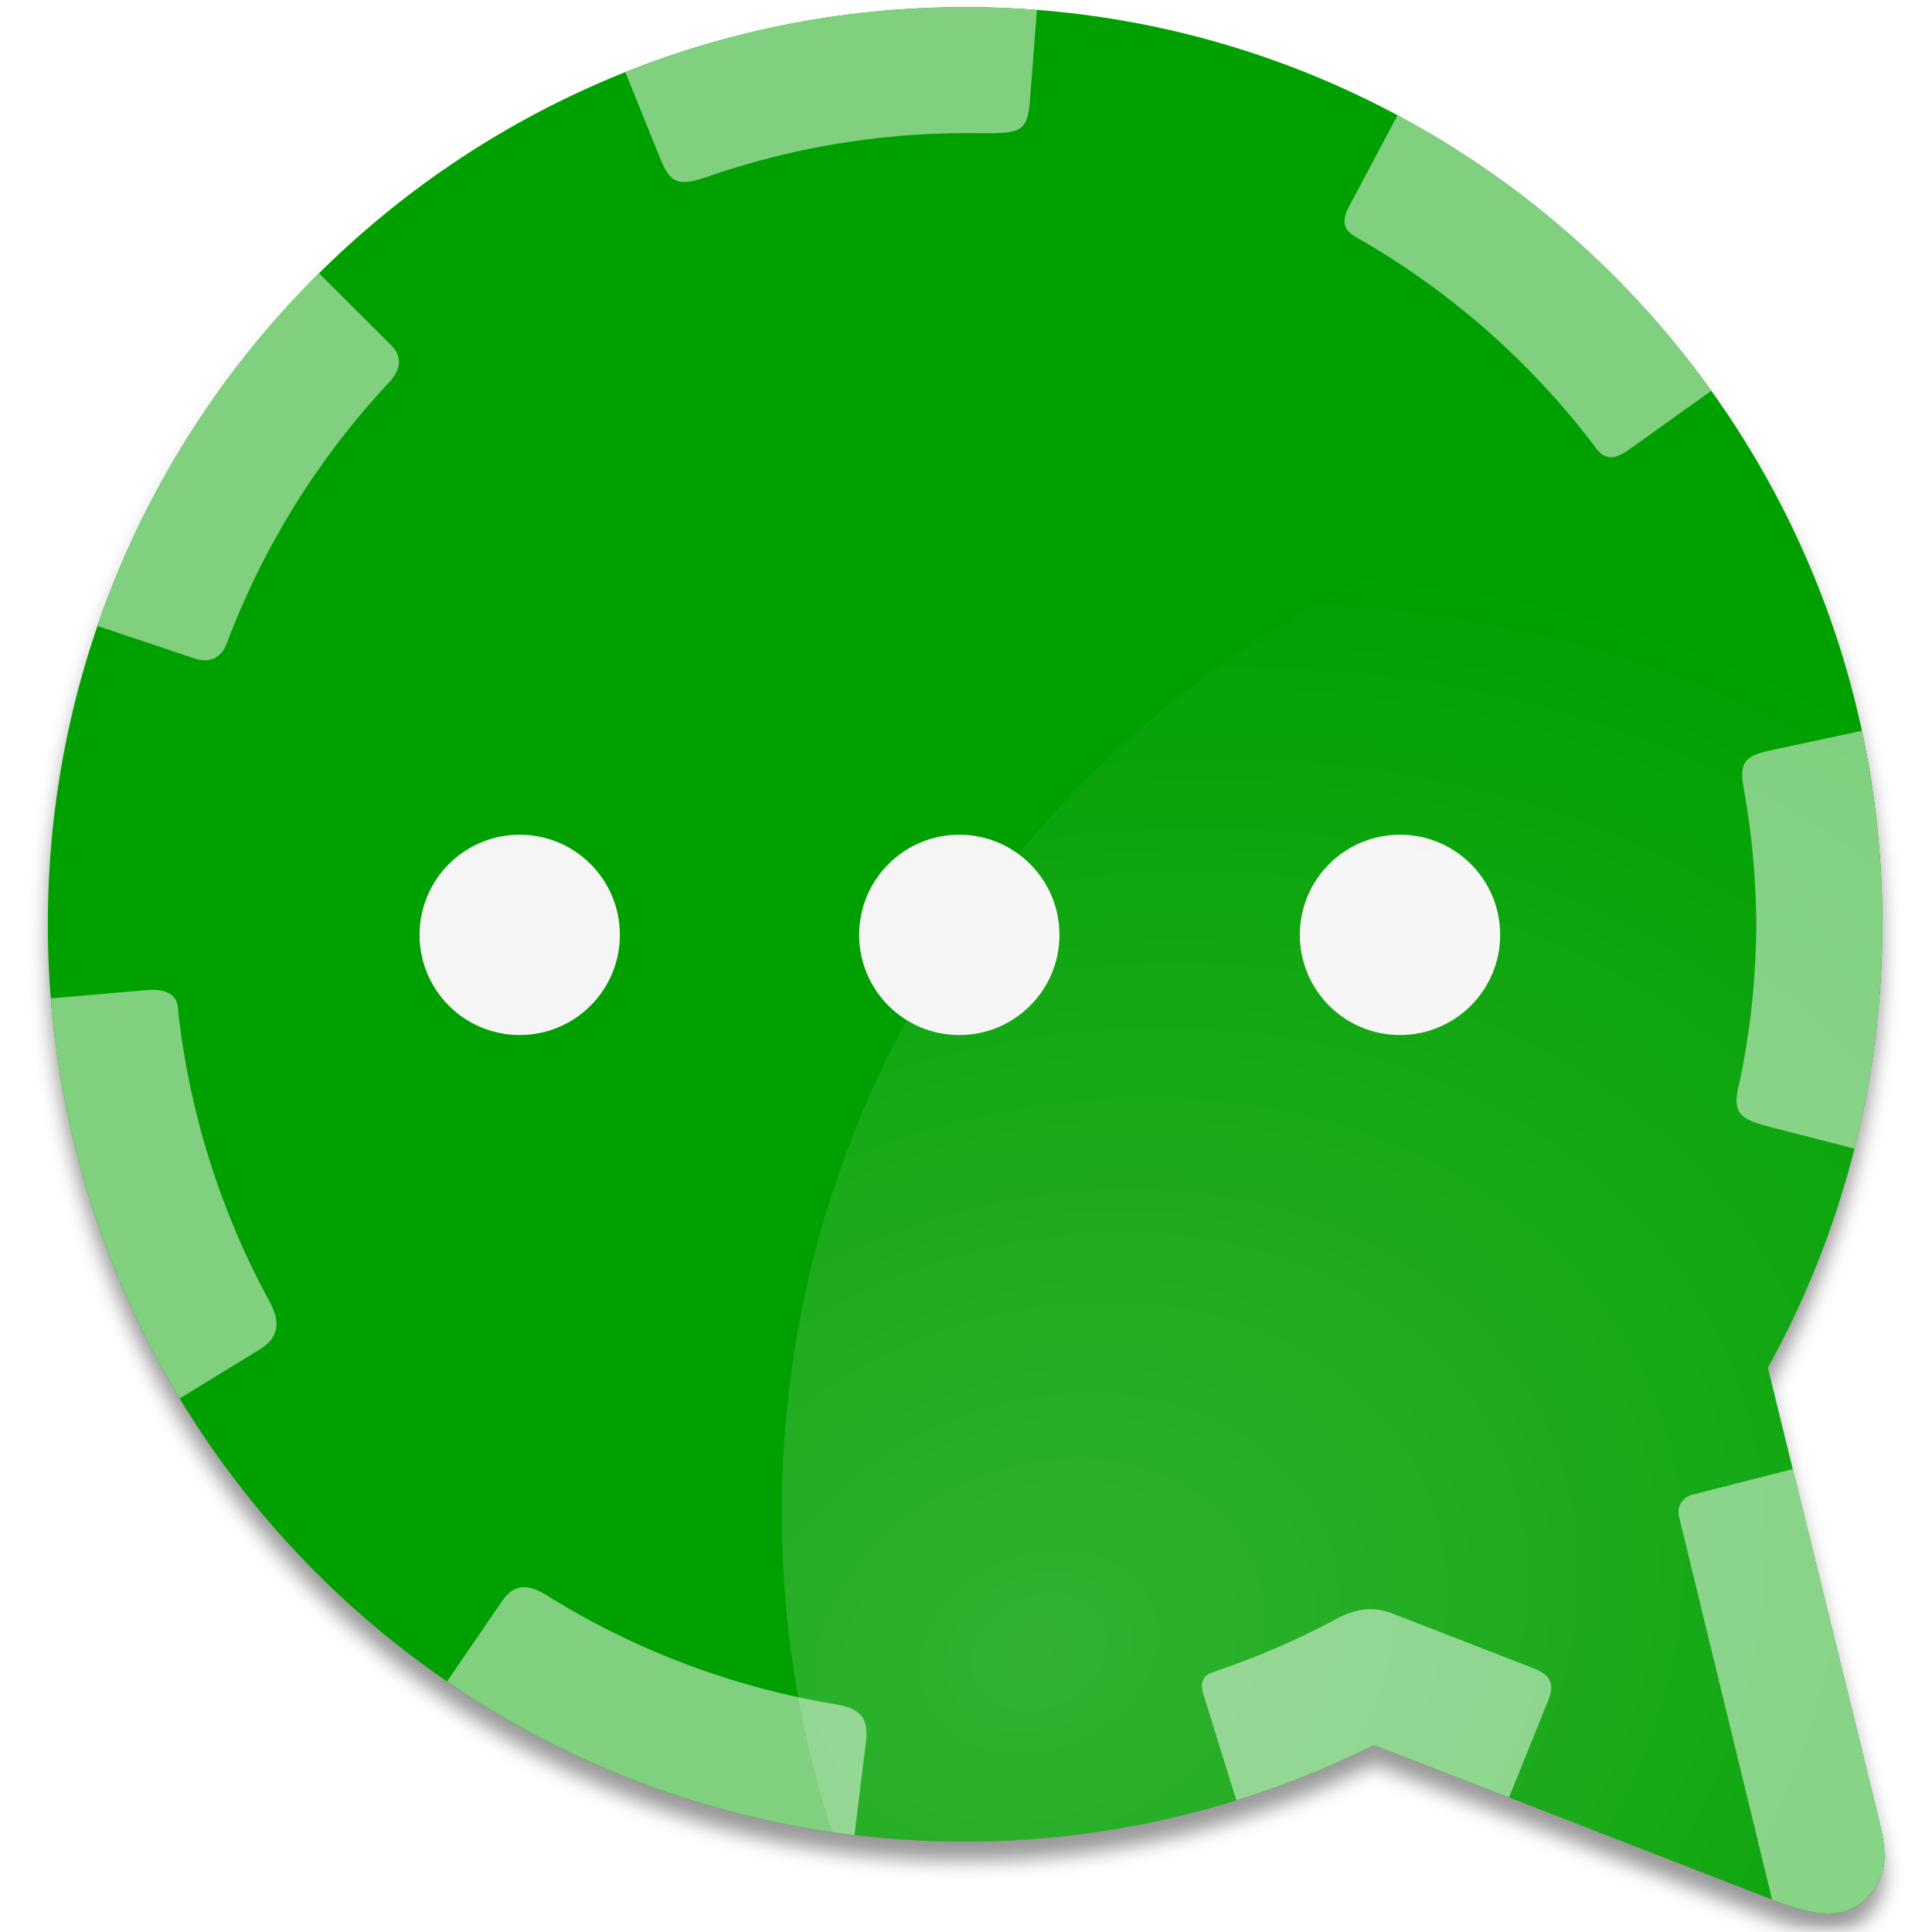
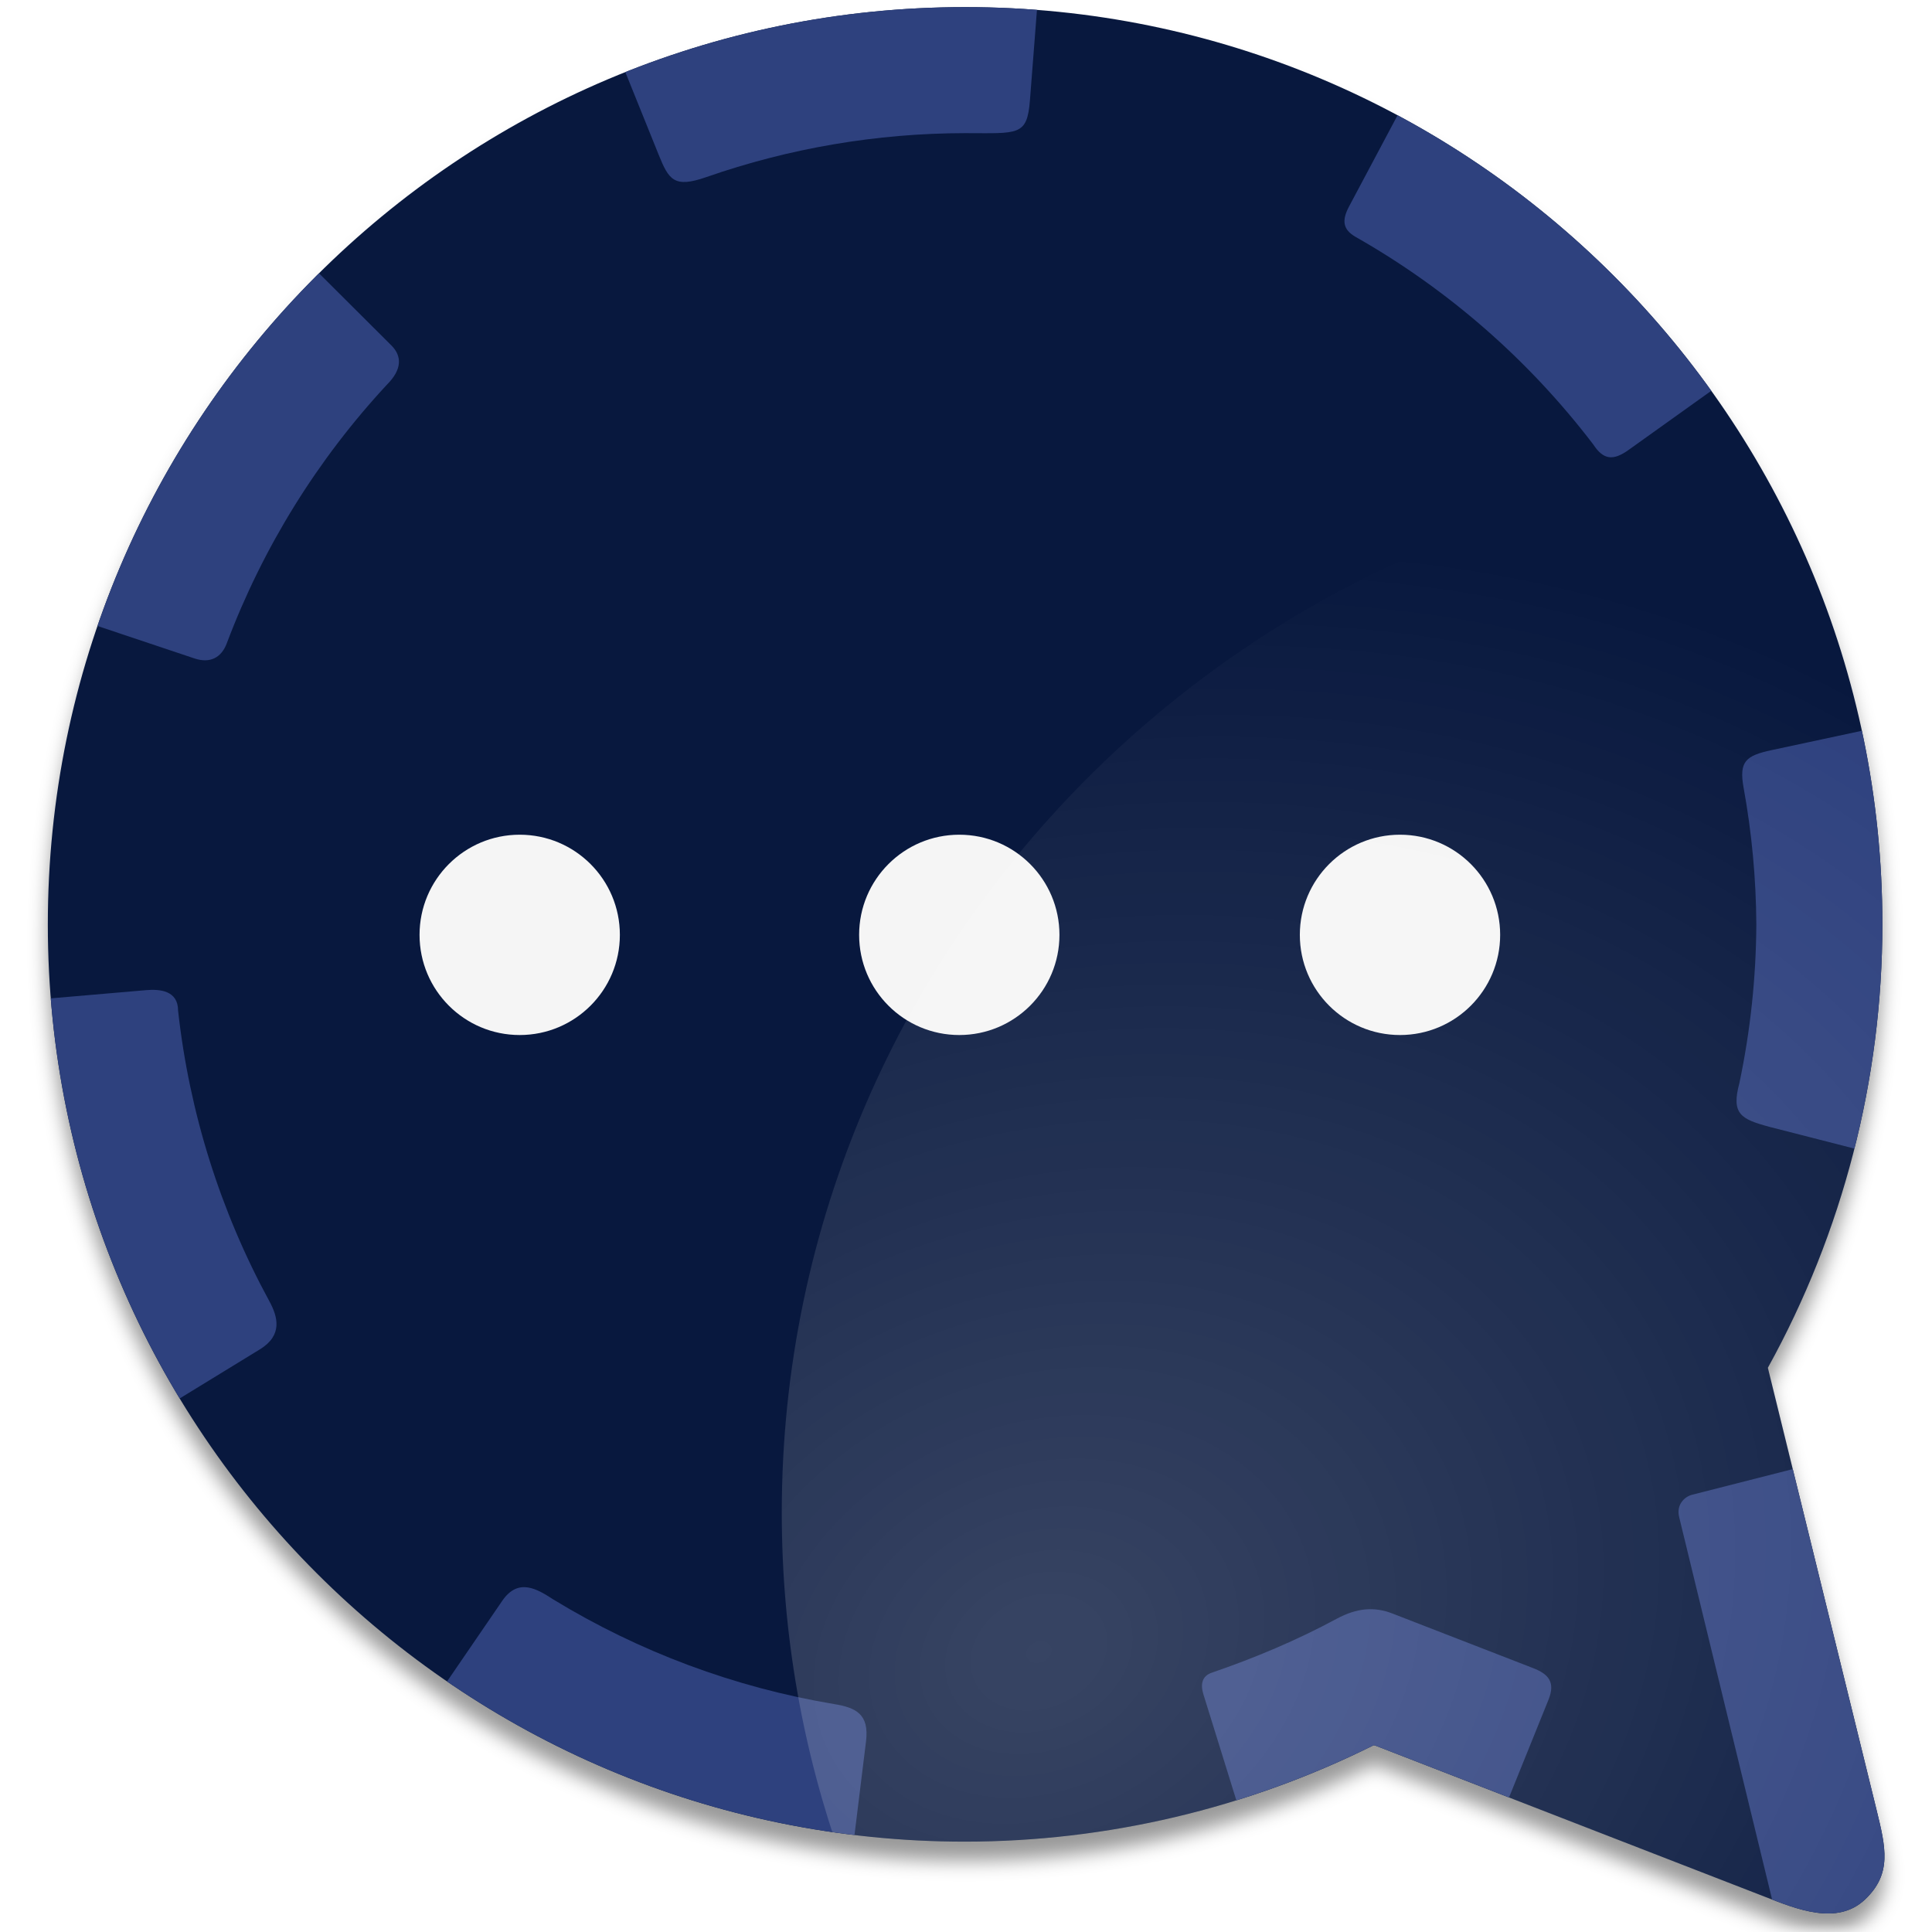
<svg xmlns="http://www.w3.org/2000/svg" xmlns:ns1="http://www.openswatchbook.org/uri/2009/osb" xmlns:xlink="http://www.w3.org/1999/xlink" width="57mm" height="57mm" viewBox="0 0 201.968 201.968" id="svg4211" version="1.1">
  <defs id="defs4213">
    <linearGradient ns1:paint="solid" id="linearGradient5393">
      <stop id="stop5395" offset="0" style="stop-color:#ffffff;stop-opacity:1;" />
    </linearGradient>
    <clipPath id="clipPath4831" clipPathUnits="userSpaceOnUse">
      <circle style="display:inline;opacity:1;fill:#a00e00;fill-opacity:1;fill-rule:evenodd;stroke:none;stroke-width:4;stroke-linecap:round;stroke-linejoin:round;stroke-miterlimit:4;stroke-dasharray:none;stroke-dashoffset:0;stroke-opacity:1" id="circle4833" cx="883.169" cy="677.196" r="229.81" />
    </clipPath>
    <clipPath id="clipPath4859" clipPathUnits="userSpaceOnUse">
      <circle style="display:inline;opacity:1;fill:#a00e00;fill-opacity:1;fill-rule:evenodd;stroke:none;stroke-width:4;stroke-linecap:round;stroke-linejoin:round;stroke-miterlimit:4;stroke-dasharray:none;stroke-dashoffset:0;stroke-opacity:1" id="circle4861" cx="883.169" cy="677.196" r="229.81" />
    </clipPath>
    <clipPath id="clipPath5624" clipPathUnits="userSpaceOnUse">
      <g style="display:inline" id="g5626" transform="matrix(0.3835576,0,0,0.3835576,-250.6011,-156.1101)">
        <path id="path5628" d="m 1120.804,772.361 -118.002,103.663 118.579,46.019 c 8.486,3.293 19.652,7.945 27.262,0.714 7.387,-7.019 5.65,-14.138 3.094,-24.541 z" style="display:inline;fill:#4caf50;fill-opacity:1;fill-rule:evenodd;stroke:none;stroke-width:1px;stroke-linecap:butt;stroke-linejoin:miter;stroke-opacity:1" />
        <circle transform="matrix(1.087857,0,0,1.087857,-57.40199,-79.68648)" clip-path="url(#clipPath4859)" r="229.81" cy="677.196" cx="883.169" id="circle5630" style="display:inline;opacity:1;fill:#4caf50;fill-opacity:1;fill-rule:evenodd;stroke:none;stroke-width:4;stroke-linecap:round;stroke-linejoin:round;stroke-miterlimit:4;stroke-dasharray:none;stroke-dashoffset:0;stroke-opacity:1" />
      </g>
    </clipPath>
    <clipPath clipPathUnits="userSpaceOnUse" id="clipPath10653">
      <g style="display:inline" id="g10655" transform="matrix(0.3835576,0,0,0.3835576,-250.6011,-156.1102)">
        <path id="path10657" d="m 1120.804,772.361 -118.002,103.663 118.579,46.019 c 8.486,3.293 19.652,7.945 27.262,0.714 7.387,-7.019 5.65,-14.138 3.094,-24.541 z" style="display:inline;fill:#4caf50;fill-opacity:1;fill-rule:evenodd;stroke:none;stroke-width:1px;stroke-linecap:butt;stroke-linejoin:miter;stroke-opacity:1" />
        <circle transform="matrix(1.087857,0,0,1.087857,-57.40199,-79.68648)" clip-path="url(#clipPath4859)" r="229.81" cy="677.196" cx="883.169" id="circle10659" style="display:inline;opacity:1;fill:#4caf50;fill-opacity:1;fill-rule:evenodd;stroke:none;stroke-width:4;stroke-linecap:round;stroke-linejoin:round;stroke-miterlimit:4;stroke-dasharray:none;stroke-dashoffset:0;stroke-opacity:1" />
      </g>
    </clipPath>
    <radialGradient xlink:href="#linearGradient3913" id="radialGradient3883" gradientUnits="userSpaceOnUse" gradientTransform="matrix(0.6866209,-0.3038874,0.2414601,0.5460519,-300.7423,-264.4696)" cx="262.333" cy="945.238" fx="262.333" fy="945.238" r="185.498" />
    <linearGradient id="linearGradient3913">
      <stop style="stop-color:#ffffff;stop-opacity:1;" offset="0" id="stop3915" />
      <stop style="stop-color:#ffffff;stop-opacity:0;" offset="1" id="stop3917" />
    </linearGradient>
    <clipPath clipPathUnits="userSpaceOnUse" id="clipPath5315">
-       <g transform="matrix(0.3835576,0,0,0.3835576,-246.6011,-156.1101)" id="g5317" style="display:inline;fill:#00a000;fill-opacity:1">
-         <path style="display:inline;fill:#00a000;fill-opacity:1;fill-rule:evenodd;stroke:none;stroke-width:1px;stroke-linecap:butt;stroke-linejoin:miter;stroke-opacity:1" d="m 1120.804,772.361 -118.002,103.663 118.579,46.019 c 8.486,3.293 19.652,7.945 27.262,0.714 7.387,-7.019 5.65,-14.138 3.094,-24.541 z" id="path5319" />
-         <circle style="display:inline;opacity:1;fill:#00a000;fill-opacity:1;fill-rule:evenodd;stroke:none;stroke-width:4;stroke-linecap:round;stroke-linejoin:round;stroke-miterlimit:4;stroke-dasharray:none;stroke-dashoffset:0;stroke-opacity:1" id="circle5321" cx="883.169" cy="677.196" r="229.81" clip-path="url(#clipPath4859)" transform="matrix(1.087857,0,0,1.087857,-57.40199,-79.68648)" />
+       <g transform="matrix(0.3835576,0,0,0.3835576,-246.6011,-156.1101)" id="g5317" style="display:inline;fill:#08183e;fill-opacity:1">
+         <path style="display:inline;fill:#08183e;fill-opacity:1;fill-rule:evenodd;stroke:none;stroke-width:1px;stroke-linecap:butt;stroke-linejoin:miter;stroke-opacity:1" d="m 1120.804,772.361 -118.002,103.663 118.579,46.019 c 8.486,3.293 19.652,7.945 27.262,0.714 7.387,-7.019 5.65,-14.138 3.094,-24.541 z" id="path5319" />
+         <circle style="display:inline;opacity:1;fill:#08183e;fill-opacity:1;fill-rule:evenodd;stroke:none;stroke-width:4;stroke-linecap:round;stroke-linejoin:round;stroke-miterlimit:4;stroke-dasharray:none;stroke-dashoffset:0;stroke-opacity:1" id="circle5321" cx="883.169" cy="677.196" r="229.81" clip-path="url(#clipPath4859)" transform="matrix(1.087857,0,0,1.087857,-57.40199,-79.68648)" />
      </g>
    </clipPath>
    <clipPath clipPathUnits="userSpaceOnUse" id="clipPath6882">
-       <path id="path6884" d="M 99.889,-2.3837657e-4 A 95.889,95.889 0 0 0 4,95.888 95.889,95.889 0 0 0 99.889,191.779 95.889,95.889 0 0 0 142.594,181.701 l 0.127,0.014 40.793,15.832 c 3.255,1.263 7.536,3.047 10.455,0.273 2.833,-2.692 2.168,-5.422 1.188,-9.412 l -11.348,-46.168 a 95.889,95.889 0 0 1 -0.002,0.002 l 0,-0.008 0.002,0.006 A 95.889,95.889 0 0 0 195.779,95.888 95.889,95.889 0 0 0 99.889,-2.0837657e-4 Z" style="display:inline;opacity:1;fill:#00a000;fill-opacity:1;fill-rule:evenodd;stroke:none;stroke-width:4;stroke-linecap:round;stroke-linejoin:round;stroke-miterlimit:4;stroke-dasharray:none;stroke-dashoffset:0;stroke-opacity:1" />
+       <path id="path6884" d="M 99.889,-2.3837657e-4 A 95.889,95.889 0 0 0 4,95.888 95.889,95.889 0 0 0 99.889,191.779 95.889,95.889 0 0 0 142.594,181.701 l 0.127,0.014 40.793,15.832 c 3.255,1.263 7.536,3.047 10.455,0.273 2.833,-2.692 2.168,-5.422 1.188,-9.412 l -11.348,-46.168 a 95.889,95.889 0 0 1 -0.002,0.002 l 0,-0.008 0.002,0.006 A 95.889,95.889 0 0 0 195.779,95.888 95.889,95.889 0 0 0 99.889,-2.0837657e-4 Z" style="display:inline;opacity:1;fill:#08183e;fill-opacity:1;fill-rule:evenodd;stroke:none;stroke-width:4;stroke-linecap:round;stroke-linejoin:round;stroke-miterlimit:4;stroke-dasharray:none;stroke-dashoffset:0;stroke-opacity:1" />
    </clipPath>
    <clipPath clipPathUnits="userSpaceOnUse" id="clipPath6886">
-       <path id="path6888" d="M 99.889,-2.3837657e-4 A 95.889,95.889 0 0 0 4,95.888 95.889,95.889 0 0 0 99.889,191.779 95.889,95.889 0 0 0 142.594,181.701 l 0.127,0.014 40.793,15.832 c 3.255,1.263 7.536,3.047 10.455,0.273 2.833,-2.692 2.168,-5.422 1.188,-9.412 l -11.348,-46.168 a 95.889,95.889 0 0 1 -0.002,0.002 l 0,-0.008 0.002,0.006 A 95.889,95.889 0 0 0 195.779,95.888 95.889,95.889 0 0 0 99.889,-2.0837657e-4 Z" style="display:inline;opacity:1;fill:#00a000;fill-opacity:1;fill-rule:evenodd;stroke:none;stroke-width:4;stroke-linecap:round;stroke-linejoin:round;stroke-miterlimit:4;stroke-dasharray:none;stroke-dashoffset:0;stroke-opacity:1" />
+       <path id="path6888" d="M 99.889,-2.3837657e-4 A 95.889,95.889 0 0 0 4,95.888 95.889,95.889 0 0 0 99.889,191.779 95.889,95.889 0 0 0 142.594,181.701 l 0.127,0.014 40.793,15.832 c 3.255,1.263 7.536,3.047 10.455,0.273 2.833,-2.692 2.168,-5.422 1.188,-9.412 l -11.348,-46.168 a 95.889,95.889 0 0 1 -0.002,0.002 l 0,-0.008 0.002,0.006 A 95.889,95.889 0 0 0 195.779,95.888 95.889,95.889 0 0 0 99.889,-2.0837657e-4 Z" style="display:inline;opacity:1;fill:#08183e;fill-opacity:1;fill-rule:evenodd;stroke:none;stroke-width:4;stroke-linecap:round;stroke-linejoin:round;stroke-miterlimit:4;stroke-dasharray:none;stroke-dashoffset:0;stroke-opacity:1" />
    </clipPath>
    <clipPath clipPathUnits="userSpaceOnUse" id="clipPath6890">
-       <path id="path6892" d="M 99.889,-2.3837657e-4 A 95.889,95.889 0 0 0 4,95.888 95.889,95.889 0 0 0 99.889,191.779 95.889,95.889 0 0 0 142.594,181.701 l 0.127,0.014 40.793,15.832 c 3.255,1.263 7.536,3.047 10.455,0.273 2.833,-2.692 2.168,-5.422 1.188,-9.412 l -11.348,-46.168 a 95.889,95.889 0 0 1 -0.002,0.002 l 0,-0.008 0.002,0.006 A 95.889,95.889 0 0 0 195.779,95.888 95.889,95.889 0 0 0 99.889,-2.0837657e-4 Z" style="display:inline;opacity:1;fill:#00a000;fill-opacity:1;fill-rule:evenodd;stroke:none;stroke-width:4;stroke-linecap:round;stroke-linejoin:round;stroke-miterlimit:4;stroke-dasharray:none;stroke-dashoffset:0;stroke-opacity:1" />
+       <path id="path6892" d="M 99.889,-2.3837657e-4 A 95.889,95.889 0 0 0 4,95.888 95.889,95.889 0 0 0 99.889,191.779 95.889,95.889 0 0 0 142.594,181.701 l 0.127,0.014 40.793,15.832 c 3.255,1.263 7.536,3.047 10.455,0.273 2.833,-2.692 2.168,-5.422 1.188,-9.412 l -11.348,-46.168 a 95.889,95.889 0 0 1 -0.002,0.002 l 0,-0.008 0.002,0.006 A 95.889,95.889 0 0 0 195.779,95.888 95.889,95.889 0 0 0 99.889,-2.0837657e-4 Z" style="display:inline;opacity:1;fill:#08183e;fill-opacity:1;fill-rule:evenodd;stroke:none;stroke-width:4;stroke-linecap:round;stroke-linejoin:round;stroke-miterlimit:4;stroke-dasharray:none;stroke-dashoffset:0;stroke-opacity:1" />
    </clipPath>
    <clipPath clipPathUnits="userSpaceOnUse" id="clipPath6894">
-       <path id="path6896" d="M 99.889,-2.3837657e-4 A 95.889,95.889 0 0 0 4,95.888 95.889,95.889 0 0 0 99.889,191.779 95.889,95.889 0 0 0 142.594,181.701 l 0.127,0.014 40.793,15.832 c 3.255,1.263 7.536,3.047 10.455,0.273 2.833,-2.692 2.168,-5.422 1.188,-9.412 l -11.348,-46.168 a 95.889,95.889 0 0 1 -0.002,0.002 l 0,-0.008 0.002,0.006 A 95.889,95.889 0 0 0 195.779,95.888 95.889,95.889 0 0 0 99.889,-2.0837657e-4 Z" style="display:inline;opacity:1;fill:#00a000;fill-opacity:1;fill-rule:evenodd;stroke:none;stroke-width:4;stroke-linecap:round;stroke-linejoin:round;stroke-miterlimit:4;stroke-dasharray:none;stroke-dashoffset:0;stroke-opacity:1" />
+       <path id="path6896" d="M 99.889,-2.3837657e-4 A 95.889,95.889 0 0 0 4,95.888 95.889,95.889 0 0 0 99.889,191.779 95.889,95.889 0 0 0 142.594,181.701 l 0.127,0.014 40.793,15.832 c 3.255,1.263 7.536,3.047 10.455,0.273 2.833,-2.692 2.168,-5.422 1.188,-9.412 l -11.348,-46.168 a 95.889,95.889 0 0 1 -0.002,0.002 l 0,-0.008 0.002,0.006 A 95.889,95.889 0 0 0 195.779,95.888 95.889,95.889 0 0 0 99.889,-2.0837657e-4 Z" style="display:inline;opacity:1;fill:#08183e;fill-opacity:1;fill-rule:evenodd;stroke:none;stroke-width:4;stroke-linecap:round;stroke-linejoin:round;stroke-miterlimit:4;stroke-dasharray:none;stroke-dashoffset:0;stroke-opacity:1" />
    </clipPath>
    <clipPath clipPathUnits="userSpaceOnUse" id="clipPath6898">
-       <path id="path6900" d="M 99.889,-2.3837657e-4 A 95.889,95.889 0 0 0 4,95.888 95.889,95.889 0 0 0 99.889,191.779 95.889,95.889 0 0 0 142.594,181.701 l 0.127,0.014 40.793,15.832 c 3.255,1.263 7.536,3.047 10.455,0.273 2.833,-2.692 2.168,-5.422 1.188,-9.412 l -11.348,-46.168 a 95.889,95.889 0 0 1 -0.002,0.002 l 0,-0.008 0.002,0.006 A 95.889,95.889 0 0 0 195.779,95.888 95.889,95.889 0 0 0 99.889,-2.0837657e-4 Z" style="display:inline;opacity:1;fill:#00a000;fill-opacity:1;fill-rule:evenodd;stroke:none;stroke-width:4;stroke-linecap:round;stroke-linejoin:round;stroke-miterlimit:4;stroke-dasharray:none;stroke-dashoffset:0;stroke-opacity:1" />
+       <path id="path6900" d="M 99.889,-2.3837657e-4 A 95.889,95.889 0 0 0 4,95.888 95.889,95.889 0 0 0 99.889,191.779 95.889,95.889 0 0 0 142.594,181.701 l 0.127,0.014 40.793,15.832 c 3.255,1.263 7.536,3.047 10.455,0.273 2.833,-2.692 2.168,-5.422 1.188,-9.412 l -11.348,-46.168 a 95.889,95.889 0 0 1 -0.002,0.002 l 0,-0.008 0.002,0.006 A 95.889,95.889 0 0 0 195.779,95.888 95.889,95.889 0 0 0 99.889,-2.0837657e-4 Z" style="display:inline;opacity:1;fill:#08183e;fill-opacity:1;fill-rule:evenodd;stroke:none;stroke-width:4;stroke-linecap:round;stroke-linejoin:round;stroke-miterlimit:4;stroke-dasharray:none;stroke-dashoffset:0;stroke-opacity:1" />
    </clipPath>
    <clipPath clipPathUnits="userSpaceOnUse" id="clipPath6902">
-       <path id="path6904" d="M 99.889,-2.3837657e-4 A 95.889,95.889 0 0 0 4,95.888 95.889,95.889 0 0 0 99.889,191.779 95.889,95.889 0 0 0 142.594,181.701 l 0.127,0.014 40.793,15.832 c 3.255,1.263 7.536,3.047 10.455,0.273 2.833,-2.692 2.168,-5.422 1.188,-9.412 l -11.348,-46.168 a 95.889,95.889 0 0 1 -0.002,0.002 l 0,-0.008 0.002,0.006 A 95.889,95.889 0 0 0 195.779,95.888 95.889,95.889 0 0 0 99.889,-2.0837657e-4 Z" style="display:inline;opacity:1;fill:#00a000;fill-opacity:1;fill-rule:evenodd;stroke:none;stroke-width:4;stroke-linecap:round;stroke-linejoin:round;stroke-miterlimit:4;stroke-dasharray:none;stroke-dashoffset:0;stroke-opacity:1" />
+       <path id="path6904" d="M 99.889,-2.3837657e-4 A 95.889,95.889 0 0 0 4,95.888 95.889,95.889 0 0 0 99.889,191.779 95.889,95.889 0 0 0 142.594,181.701 l 0.127,0.014 40.793,15.832 c 3.255,1.263 7.536,3.047 10.455,0.273 2.833,-2.692 2.168,-5.422 1.188,-9.412 l -11.348,-46.168 a 95.889,95.889 0 0 1 -0.002,0.002 l 0,-0.008 0.002,0.006 A 95.889,95.889 0 0 0 195.779,95.888 95.889,95.889 0 0 0 99.889,-2.0837657e-4 Z" style="display:inline;opacity:1;fill:#08183e;fill-opacity:1;fill-rule:evenodd;stroke:none;stroke-width:4;stroke-linecap:round;stroke-linejoin:round;stroke-miterlimit:4;stroke-dasharray:none;stroke-dashoffset:0;stroke-opacity:1" />
    </clipPath>
    <clipPath clipPathUnits="userSpaceOnUse" id="clipPath6906">
-       <path id="path6908" d="M 99.889,-2.3837657e-4 A 95.889,95.889 0 0 0 4,95.888 95.889,95.889 0 0 0 99.889,191.779 95.889,95.889 0 0 0 142.594,181.701 l 0.127,0.014 40.793,15.832 c 3.255,1.263 7.536,3.047 10.455,0.273 2.833,-2.692 2.168,-5.422 1.188,-9.412 l -11.348,-46.168 a 95.889,95.889 0 0 1 -0.002,0.002 l 0,-0.008 0.002,0.006 A 95.889,95.889 0 0 0 195.779,95.888 95.889,95.889 0 0 0 99.889,-2.0837657e-4 Z" style="display:inline;opacity:1;fill:#00a000;fill-opacity:1;fill-rule:evenodd;stroke:none;stroke-width:4;stroke-linecap:round;stroke-linejoin:round;stroke-miterlimit:4;stroke-dasharray:none;stroke-dashoffset:0;stroke-opacity:1" />
+       <path id="path6908" d="M 99.889,-2.3837657e-4 A 95.889,95.889 0 0 0 4,95.888 95.889,95.889 0 0 0 99.889,191.779 95.889,95.889 0 0 0 142.594,181.701 l 0.127,0.014 40.793,15.832 c 3.255,1.263 7.536,3.047 10.455,0.273 2.833,-2.692 2.168,-5.422 1.188,-9.412 l -11.348,-46.168 a 95.889,95.889 0 0 1 -0.002,0.002 l 0,-0.008 0.002,0.006 A 95.889,95.889 0 0 0 195.779,95.888 95.889,95.889 0 0 0 99.889,-2.0837657e-4 Z" style="display:inline;opacity:1;fill:#08183e;fill-opacity:1;fill-rule:evenodd;stroke:none;stroke-width:4;stroke-linecap:round;stroke-linejoin:round;stroke-miterlimit:4;stroke-dasharray:none;stroke-dashoffset:0;stroke-opacity:1" />
    </clipPath>
    <clipPath clipPathUnits="userSpaceOnUse" id="clipPath6910">
-       <path id="path6912" d="M 99.889,-2.3837657e-4 A 95.889,95.889 0 0 0 4,95.888 95.889,95.889 0 0 0 99.889,191.779 95.889,95.889 0 0 0 142.594,181.701 l 0.127,0.014 40.793,15.832 c 3.255,1.263 7.536,3.047 10.455,0.273 2.833,-2.692 2.168,-5.422 1.188,-9.412 l -11.348,-46.168 a 95.889,95.889 0 0 1 -0.002,0.002 l 0,-0.008 0.002,0.006 A 95.889,95.889 0 0 0 195.779,95.888 95.889,95.889 0 0 0 99.889,-2.0837657e-4 Z" style="display:inline;opacity:1;fill:#00a000;fill-opacity:1;fill-rule:evenodd;stroke:none;stroke-width:4;stroke-linecap:round;stroke-linejoin:round;stroke-miterlimit:4;stroke-dasharray:none;stroke-dashoffset:0;stroke-opacity:1" />
+       <path id="path6912" d="M 99.889,-2.3837657e-4 A 95.889,95.889 0 0 0 4,95.888 95.889,95.889 0 0 0 99.889,191.779 95.889,95.889 0 0 0 142.594,181.701 l 0.127,0.014 40.793,15.832 c 3.255,1.263 7.536,3.047 10.455,0.273 2.833,-2.692 2.168,-5.422 1.188,-9.412 l -11.348,-46.168 a 95.889,95.889 0 0 1 -0.002,0.002 l 0,-0.008 0.002,0.006 A 95.889,95.889 0 0 0 195.779,95.888 95.889,95.889 0 0 0 99.889,-2.0837657e-4 Z" style="display:inline;opacity:1;fill:#08183e;fill-opacity:1;fill-rule:evenodd;stroke:none;stroke-width:4;stroke-linecap:round;stroke-linejoin:round;stroke-miterlimit:4;stroke-dasharray:none;stroke-dashoffset:0;stroke-opacity:1" />
    </clipPath>
    <filter style="color-interpolation-filters:sRGB" id="filter5640" x="-0.012" width="1.024" y="-0.012" height="1.024">
      <feGaussianBlur stdDeviation="0.978" id="feGaussianBlur5642" />
    </filter>
    <clipPath clipPathUnits="userSpaceOnUse" id="clipPath5745">
-       <path id="path5747" d="M 99.909,-2.3831968e-4 A 95.889,95.889 0 0 0 4.02,95.888 95.889,95.889 0 0 0 99.909,191.779 95.889,95.889 0 0 0 142.614,181.701 l 0.127,0.014 40.793,15.832 c 3.255,1.263 7.536,3.047 10.455,0.273 2.833,-2.692 2.168,-5.422 1.188,-9.412 L 183.828,142.24 a 95.889,95.889 0 0 1 -0.002,0.002 l 0,-0.008 0.002,0.006 A 95.889,95.889 0 0 0 195.799,95.888 95.889,95.889 0 0 0 99.909,-2.0831968e-4 Z" style="display:inline;opacity:1;fill:#00a000;fill-opacity:1;fill-rule:evenodd;stroke:none;stroke-width:4;stroke-linecap:round;stroke-linejoin:round;stroke-miterlimit:4;stroke-dasharray:none;stroke-dashoffset:0;stroke-opacity:1" />
+       <path id="path5747" d="M 99.909,-2.3831968e-4 A 95.889,95.889 0 0 0 4.02,95.888 95.889,95.889 0 0 0 99.909,191.779 95.889,95.889 0 0 0 142.614,181.701 l 0.127,0.014 40.793,15.832 c 3.255,1.263 7.536,3.047 10.455,0.273 2.833,-2.692 2.168,-5.422 1.188,-9.412 L 183.828,142.24 a 95.889,95.889 0 0 1 -0.002,0.002 l 0,-0.008 0.002,0.006 A 95.889,95.889 0 0 0 195.799,95.888 95.889,95.889 0 0 0 99.909,-2.0831968e-4 Z" style="display:inline;opacity:1;fill:#08183e;fill-opacity:1;fill-rule:evenodd;stroke:none;stroke-width:4;stroke-linecap:round;stroke-linejoin:round;stroke-miterlimit:4;stroke-dasharray:none;stroke-dashoffset:0;stroke-opacity:1" />
    </clipPath>
  </defs>
  <g id="layer9" transform="translate(-4,2.681616)" style="display:inline">
    <path id="path6914" d="M 104.889,0.062 A 95.889,95.889 0 0 0 9,95.951 95.889,95.889 0 0 0 104.889,191.842 95.889,95.889 0 0 0 147.594,181.763 l 0.127,0.014 40.793,15.832 c 3.255,1.263 7.536,3.047 10.455,0.273 2.833,-2.692 2.168,-5.422 1.188,-9.412 l -11.348,-46.168 a 95.889,95.889 0 0 1 -0.002,0.002 l 0,-0.008 0.002,0.006 A 95.889,95.889 0 0 0 200.779,95.951 95.889,95.889 0 0 0 104.889,0.062 Z" style="display:inline;opacity:0.4;fill:#000000;fill-opacity:1;fill-rule:evenodd;stroke:none;stroke-width:4;stroke-linecap:round;stroke-linejoin:round;stroke-miterlimit:4;stroke-dasharray:none;stroke-dashoffset:0;stroke-opacity:1;filter:url(#filter5640)" />
  </g>
  <g style="display:inline" id="layer4" transform="translate(-4,2.681635)">
-     <path style="display:inline;opacity:1;fill:#00a000;fill-opacity:1;fill-rule:evenodd;stroke:none;stroke-width:4;stroke-linecap:round;stroke-linejoin:round;stroke-miterlimit:4;stroke-dasharray:none;stroke-dashoffset:0;stroke-opacity:1" d="M 104.889,-1.938 A 95.889,95.889 0 0 0 9,93.951 95.889,95.889 0 0 0 104.889,189.842 95.889,95.889 0 0 0 147.594,179.763 l 0.127,0.014 40.793,15.832 c 3.255,1.263 7.536,3.047 10.455,0.273 2.833,-2.692 2.168,-5.422 1.188,-9.412 L 188.809,140.303 a 95.889,95.889 0 0 1 -0.002,0.002 l 0,-0.008 0.002,0.006 A 95.889,95.889 0 0 0 200.779,93.951 95.889,95.889 0 0 0 104.889,-1.938 Z" id="circle6661" />
+     <path style="display:inline;opacity:1;fill:#08183e;fill-opacity:1;fill-rule:evenodd;stroke:none;stroke-width:4;stroke-linecap:round;stroke-linejoin:round;stroke-miterlimit:4;stroke-dasharray:none;stroke-dashoffset:0;stroke-opacity:1" d="M 104.889,-1.938 A 95.889,95.889 0 0 0 9,93.951 95.889,95.889 0 0 0 104.889,189.842 95.889,95.889 0 0 0 147.594,179.763 l 0.127,0.014 40.793,15.832 c 3.255,1.263 7.536,3.047 10.455,0.273 2.833,-2.692 2.168,-5.422 1.188,-9.412 L 188.809,140.303 a 95.889,95.889 0 0 1 -0.002,0.002 l 0,-0.008 0.002,0.006 A 95.889,95.889 0 0 0 200.779,93.951 95.889,95.889 0 0 0 104.889,-1.938 Z" id="circle6661" />
    <text xml:space="preserve" style="font-style:normal;font-weight:normal;font-size:125px;line-height:1000%;font-family:Sans;letter-spacing:-10.89px;word-spacing:5px;fill:#000000;fill-opacity:1;stroke:none;stroke-width:1px;stroke-linecap:butt;stroke-linejoin:miter;stroke-opacity:1" x="85.863" y="-55.272" id="text6634">
      <tspan id="tspan6636" x="85.863" y="-55.272" />
    </text>
  </g>
  <g id="layer8" style="display:inline" transform="translate(-4,2.681616)">
-     <path style="opacity:1;fill:#80d080;fill-opacity:1;fill-rule:evenodd;stroke:none;stroke-width:1px;stroke-linecap:butt;stroke-linejoin:miter;stroke-opacity:1" clip-path="url(#clipPath6910)" d="m 145.164,11.184 -5.132,9.649 c -0.779,1.465 -0.66,2.414 0.669,3.181 9.667,5.488 18.123,12.874 24.861,21.711 1.055,1.616 2.081,1.713 3.678,0.572 L 178.049,40 C 169.453,27.99 158.199,18.128 145.164,11.184 Z" id="path7364" transform="translate(5,-1.9375)" />
-     <path style="opacity:1;fill:#80d080;fill-opacity:1;fill-rule:evenodd;stroke:none;stroke-width:1px;stroke-linecap:butt;stroke-linejoin:miter;stroke-opacity:1" clip-path="url(#clipPath6906)" d="m 193.805,75.615 -9.627,2.063 c -2.663,0.571 -3.408,1.173 -2.906,3.917 0.858,4.715 1.304,9.497 1.332,14.293 -0.028,5.579 -0.622,11.137 -1.771,16.59 -0.866,3.232 0.137,3.771 3.161,4.581 l 8.986,2.301 c 1.982,-7.668 3.006,-15.553 3.049,-23.473 -0.019,-6.818 -0.764,-13.614 -2.225,-20.273 z" id="path7366" transform="translate(5,-1.9375)" />
-     <path style="opacity:1;fill:#80d080;fill-opacity:1;fill-rule:evenodd;stroke:none;stroke-width:1px;stroke-linecap:butt;stroke-linejoin:miter;stroke-opacity:1" clip-path="url(#clipPath6902)" d="m 14.264,102.765 -10.208,0.879 c 1.209,14.832 5.854,29.178 13.566,41.904 l 8.544,-5.232 c 2.395,-1.467 1.895,-3.378 0.986,-5.045 -5.118,-9.403 -8.359,-19.716 -9.536,-30.366 0,-2.094 -1.882,-2.267 -3.353,-2.141 z" id="path7372" transform="translate(5,-1.9375)" />
-     <path style="opacity:1;fill:#80d080;fill-opacity:1;fill-rule:evenodd;stroke:none;stroke-width:1px;stroke-linecap:butt;stroke-linejoin:miter;stroke-opacity:1" clip-path="url(#clipPath6898)" d="m 51.504,166.602 -5.823,8.509 c 12.711,8.713 27.334,14.234 42.631,16.096 l 1.22,-9.908 c 0.355,-2.883 -1.086,-3.529 -3.332,-3.903 -10.402,-1.737 -20.374,-5.453 -29.374,-10.945 -1.648,-1.067 -3.64,-2.307 -5.322,0.151 z" id="path7370" transform="translate(5,-1.9375)" />
-     <path style="opacity:1;fill:#80d080;fill-opacity:1;fill-rule:evenodd;stroke:none;stroke-width:1px;stroke-linecap:butt;stroke-linejoin:miter;stroke-opacity:1" clip-path="url(#clipPath6894)" d="M 32.209,27.684 C 21.779,38.079 13.884,50.737 9.135,64.676 L 19.336,68.09 c 1.658,0.555 2.833,-0.121 3.374,-1.592 3.778,-10.022 9.471,-19.21 16.759,-27.052 1.561,-1.561 1.567,-2.96 0.448,-4.077 z" id="path7374" transform="translate(5,-1.9375)" />
-     <path style="opacity:1;fill:#80d080;fill-opacity:1;fill-rule:evenodd;stroke:none;stroke-width:1px;stroke-linecap:butt;stroke-linejoin:miter;stroke-opacity:1" clip-path="url(#clipPath6890)" d="M 99.889,-0.25 C 87.701,-0.224 75.63,2.125 64.322,6.672 l 3.53,8.749 c 1.063,2.635 1.617,3.526 4.974,2.352 8.692,-3.031 17.839,-4.589 27.062,-4.599 5.556,0 6.486,0.35 6.781,-3.446 l 0.749,-9.648 C 104.913,-0.129 102.402,-0.239 99.889,-0.25 Z" id="path7376" transform="translate(5,-1.9375)" />
-     <path style="display:inline;fill:#80d080;fill-opacity:1;fill-rule:evenodd;stroke:none;stroke-width:1px;stroke-linecap:butt;stroke-linejoin:miter;stroke-opacity:1" clip-path="url(#clipPath6886)" d="m 138.724,168.484 c -4.176,2.255 -8.56,4.091 -13.05,5.634 -1.004,0.345 -1.207,1.182 -0.868,2.274 l 3.441,11.071 c 4.93,-1.531 9.728,-3.458 14.348,-5.762 l 0.127,0.014 14.029,5.445 4.122,-10.206 c 0.755,-1.869 -0.018,-2.702 -1.595,-3.313 l -14.721,-5.713 c -1.867,-0.724 -3.688,-0.601 -5.832,0.556 z" id="path5005" transform="translate(5,-1.9375)" />
-     <path style="display:inline;fill:#80d080;fill-opacity:1;fill-rule:evenodd;stroke:none;stroke-width:1px;stroke-linecap:butt;stroke-linejoin:miter;stroke-opacity:1" clip-path="url(#clipPath6882)" d="m 186.531,152.805 -10.639,2.709 c -0.789,0.201 -1.674,1.024 -1.355,2.338 l 9.759,40.154 c 8.567,5.975 15.304,3.067 11.016,-9.473 z" id="path5071" transform="translate(5,-1.9375)" />
+     <path style="opacity:1;fill:#2e417e;fill-opacity:1;fill-rule:evenodd;stroke:none;stroke-width:1px;stroke-linecap:butt;stroke-linejoin:miter;stroke-opacity:1" clip-path="url(#clipPath6910)" d="m 145.164,11.184 -5.132,9.649 c -0.779,1.465 -0.66,2.414 0.669,3.181 9.667,5.488 18.123,12.874 24.861,21.711 1.055,1.616 2.081,1.713 3.678,0.572 L 178.049,40 C 169.453,27.99 158.199,18.128 145.164,11.184 Z" id="path7364" transform="translate(5,-1.9375)" />
+     <path style="opacity:1;fill:#2e417e;fill-opacity:1;fill-rule:evenodd;stroke:none;stroke-width:1px;stroke-linecap:butt;stroke-linejoin:miter;stroke-opacity:1" clip-path="url(#clipPath6906)" d="m 193.805,75.615 -9.627,2.063 c -2.663,0.571 -3.408,1.173 -2.906,3.917 0.858,4.715 1.304,9.497 1.332,14.293 -0.028,5.579 -0.622,11.137 -1.771,16.59 -0.866,3.232 0.137,3.771 3.161,4.581 l 8.986,2.301 c 1.982,-7.668 3.006,-15.553 3.049,-23.473 -0.019,-6.818 -0.764,-13.614 -2.225,-20.273 z" id="path7366" transform="translate(5,-1.9375)" />
+     <path style="opacity:1;fill:#2e417e;fill-opacity:1;fill-rule:evenodd;stroke:none;stroke-width:1px;stroke-linecap:butt;stroke-linejoin:miter;stroke-opacity:1" clip-path="url(#clipPath6902)" d="m 14.264,102.765 -10.208,0.879 c 1.209,14.832 5.854,29.178 13.566,41.904 l 8.544,-5.232 c 2.395,-1.467 1.895,-3.378 0.986,-5.045 -5.118,-9.403 -8.359,-19.716 -9.536,-30.366 0,-2.094 -1.882,-2.267 -3.353,-2.141 z" id="path7372" transform="translate(5,-1.9375)" />
+     <path style="opacity:1;fill:#2e417e;fill-opacity:1;fill-rule:evenodd;stroke:none;stroke-width:1px;stroke-linecap:butt;stroke-linejoin:miter;stroke-opacity:1" clip-path="url(#clipPath6898)" d="m 51.504,166.602 -5.823,8.509 c 12.711,8.713 27.334,14.234 42.631,16.096 l 1.22,-9.908 c 0.355,-2.883 -1.086,-3.529 -3.332,-3.903 -10.402,-1.737 -20.374,-5.453 -29.374,-10.945 -1.648,-1.067 -3.64,-2.307 -5.322,0.151 z" id="path7370" transform="translate(5,-1.9375)" />
+     <path style="opacity:1;fill:#2e417e;fill-opacity:1;fill-rule:evenodd;stroke:none;stroke-width:1px;stroke-linecap:butt;stroke-linejoin:miter;stroke-opacity:1" clip-path="url(#clipPath6894)" d="M 32.209,27.684 C 21.779,38.079 13.884,50.737 9.135,64.676 L 19.336,68.09 c 1.658,0.555 2.833,-0.121 3.374,-1.592 3.778,-10.022 9.471,-19.21 16.759,-27.052 1.561,-1.561 1.567,-2.96 0.448,-4.077 z" id="path7374" transform="translate(5,-1.9375)" />
+     <path style="opacity:1;fill:#2e417e;fill-opacity:1;fill-rule:evenodd;stroke:none;stroke-width:1px;stroke-linecap:butt;stroke-linejoin:miter;stroke-opacity:1" clip-path="url(#clipPath6890)" d="M 99.889,-0.25 C 87.701,-0.224 75.63,2.125 64.322,6.672 l 3.53,8.749 c 1.063,2.635 1.617,3.526 4.974,2.352 8.692,-3.031 17.839,-4.589 27.062,-4.599 5.556,0 6.486,0.35 6.781,-3.446 l 0.749,-9.648 C 104.913,-0.129 102.402,-0.239 99.889,-0.25 Z" id="path7376" transform="translate(5,-1.9375)" />
+     <path style="display:inline;fill:#2e417e;fill-opacity:1;fill-rule:evenodd;stroke:none;stroke-width:1px;stroke-linecap:butt;stroke-linejoin:miter;stroke-opacity:1" clip-path="url(#clipPath6886)" d="m 138.724,168.484 c -4.176,2.255 -8.56,4.091 -13.05,5.634 -1.004,0.345 -1.207,1.182 -0.868,2.274 l 3.441,11.071 c 4.93,-1.531 9.728,-3.458 14.348,-5.762 l 0.127,0.014 14.029,5.445 4.122,-10.206 c 0.755,-1.869 -0.018,-2.702 -1.595,-3.313 l -14.721,-5.713 c -1.867,-0.724 -3.688,-0.601 -5.832,0.556 z" id="path5005" transform="translate(5,-1.9375)" />
+     <path style="display:inline;fill:#2e417e;fill-opacity:1;fill-rule:evenodd;stroke:none;stroke-width:1px;stroke-linecap:butt;stroke-linejoin:miter;stroke-opacity:1" clip-path="url(#clipPath6882)" d="m 186.531,152.805 -10.639,2.709 c -0.789,0.201 -1.674,1.024 -1.355,2.338 l 9.759,40.154 c 8.567,5.975 15.304,3.067 11.016,-9.473 z" id="path5071" transform="translate(5,-1.9375)" />
  </g>
  <g style="display:inline" id="layer2" transform="translate(-4,2.681635)">
    <g style="fill:#f5f5f5;fill-opacity:1" transform="matrix(0.3835576,0,0,0.3835576,-248.1764,-138.8698)" id="g5126">
      <circle r="27.299" style="opacity:1;fill:#f5f5f5;fill-opacity:1;fill-rule:evenodd;stroke:none" id="path3047-4" cx="799.113" cy="609.863" />
      <circle r="27.299" style="opacity:1;fill:#f5f5f5;fill-opacity:1;fill-rule:evenodd;stroke:none" id="path3047-1-2" cx="918.92" cy="609.863" />
      <circle r="27.299" style="opacity:1;fill:#f5f5f5;fill-opacity:1;fill-rule:evenodd;stroke:none" id="path3047-1-8-6" cx="1039.035" cy="609.863" />
    </g>
  </g>
  <g id="layer1" style="display:inline" transform="translate(-4,2.681616)">
    <path style="display:inline;opacity:0.192;fill:url(#radialGradient3883);fill-opacity:1;stroke:none" d="m 192.449,47.716 c -61.698,0 -111.704,49.103 -111.704,109.669 0,12.776 2.229,25.041 6.322,36.439 5.069,0.706 10.252,1.069 15.515,1.069 18.805,0 30.914,7.284 47.465,1.269 l 54.002,6.066 c 5.244,2.119 11.634,1.38 10.272,-4.112 l -14.237,-57.567 c 9.151,-16.069 12.275,-34.366 12.275,-53.24 0,-13.726 -2.632,-26.842 -7.425,-38.91 -4.099,-0.447 -8.266,-0.683 -12.486,-0.683 z" id="path3878" clip-path="url(#clipPath5745)" transform="translate(4.980089,-1.9375)" />
  </g>
</svg>
